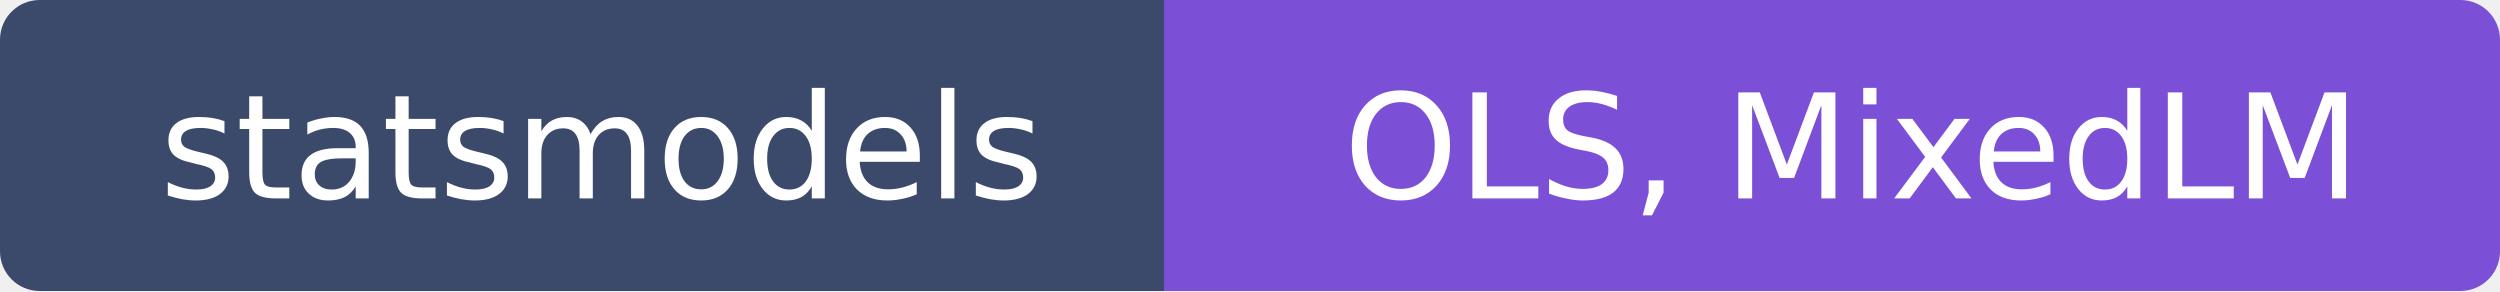
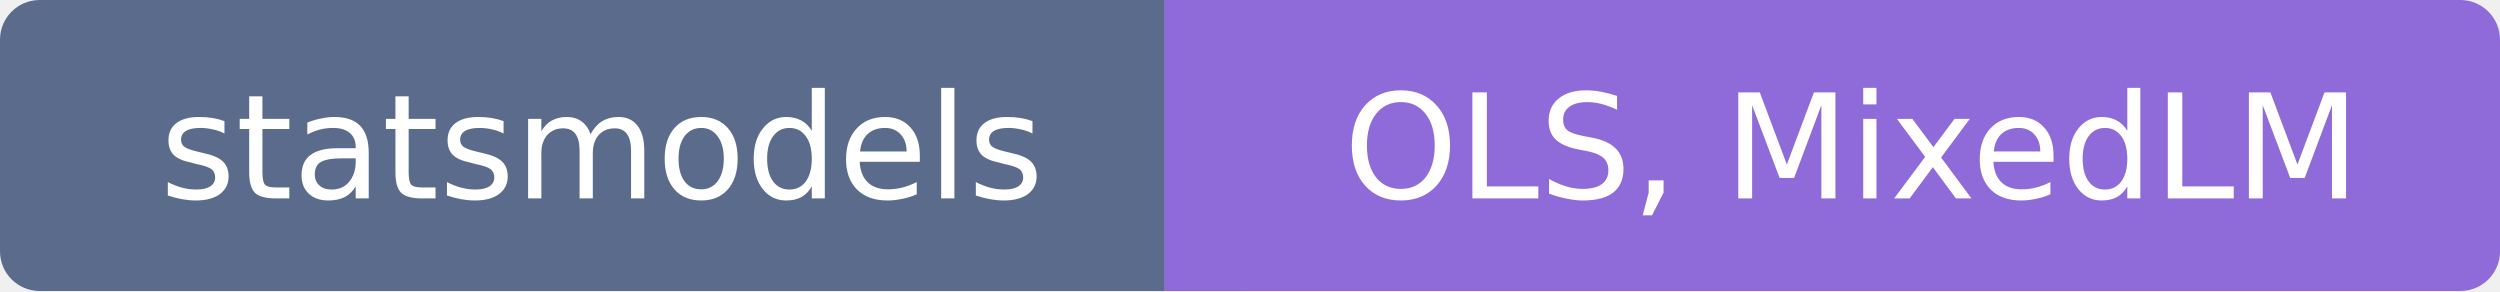
<svg xmlns="http://www.w3.org/2000/svg" width="189" height="22" role="img" aria-label="statsmodels: OLS, MixedLM">
-   <rect width="91" height="22" rx="3" fill="#3b4a6b" />
-   <rect x="91" width="98" height="22" rx="3" fill="#7b4fd6" />
-   <rect x="88" width="6" height="22" fill="#7b4fd6" />
+   <rect width="91" height="22" rx="3" fill="#5a6b8c" />
+   <rect x="91" width="98" height="22" rx="3" fill="#8e6bd8" />
+   <rect x="88" width="6" height="22" fill="#8e6bd8" />
  <g fill="#fff" font-family="Verdana,DejaVu Sans,sans-serif" font-size="11" text-anchor="middle">
    <text x="45.5" y="15">statsmodels</text>
    <text x="140.0" y="15">OLS, MixedLM</text>
  </g>
</svg>
